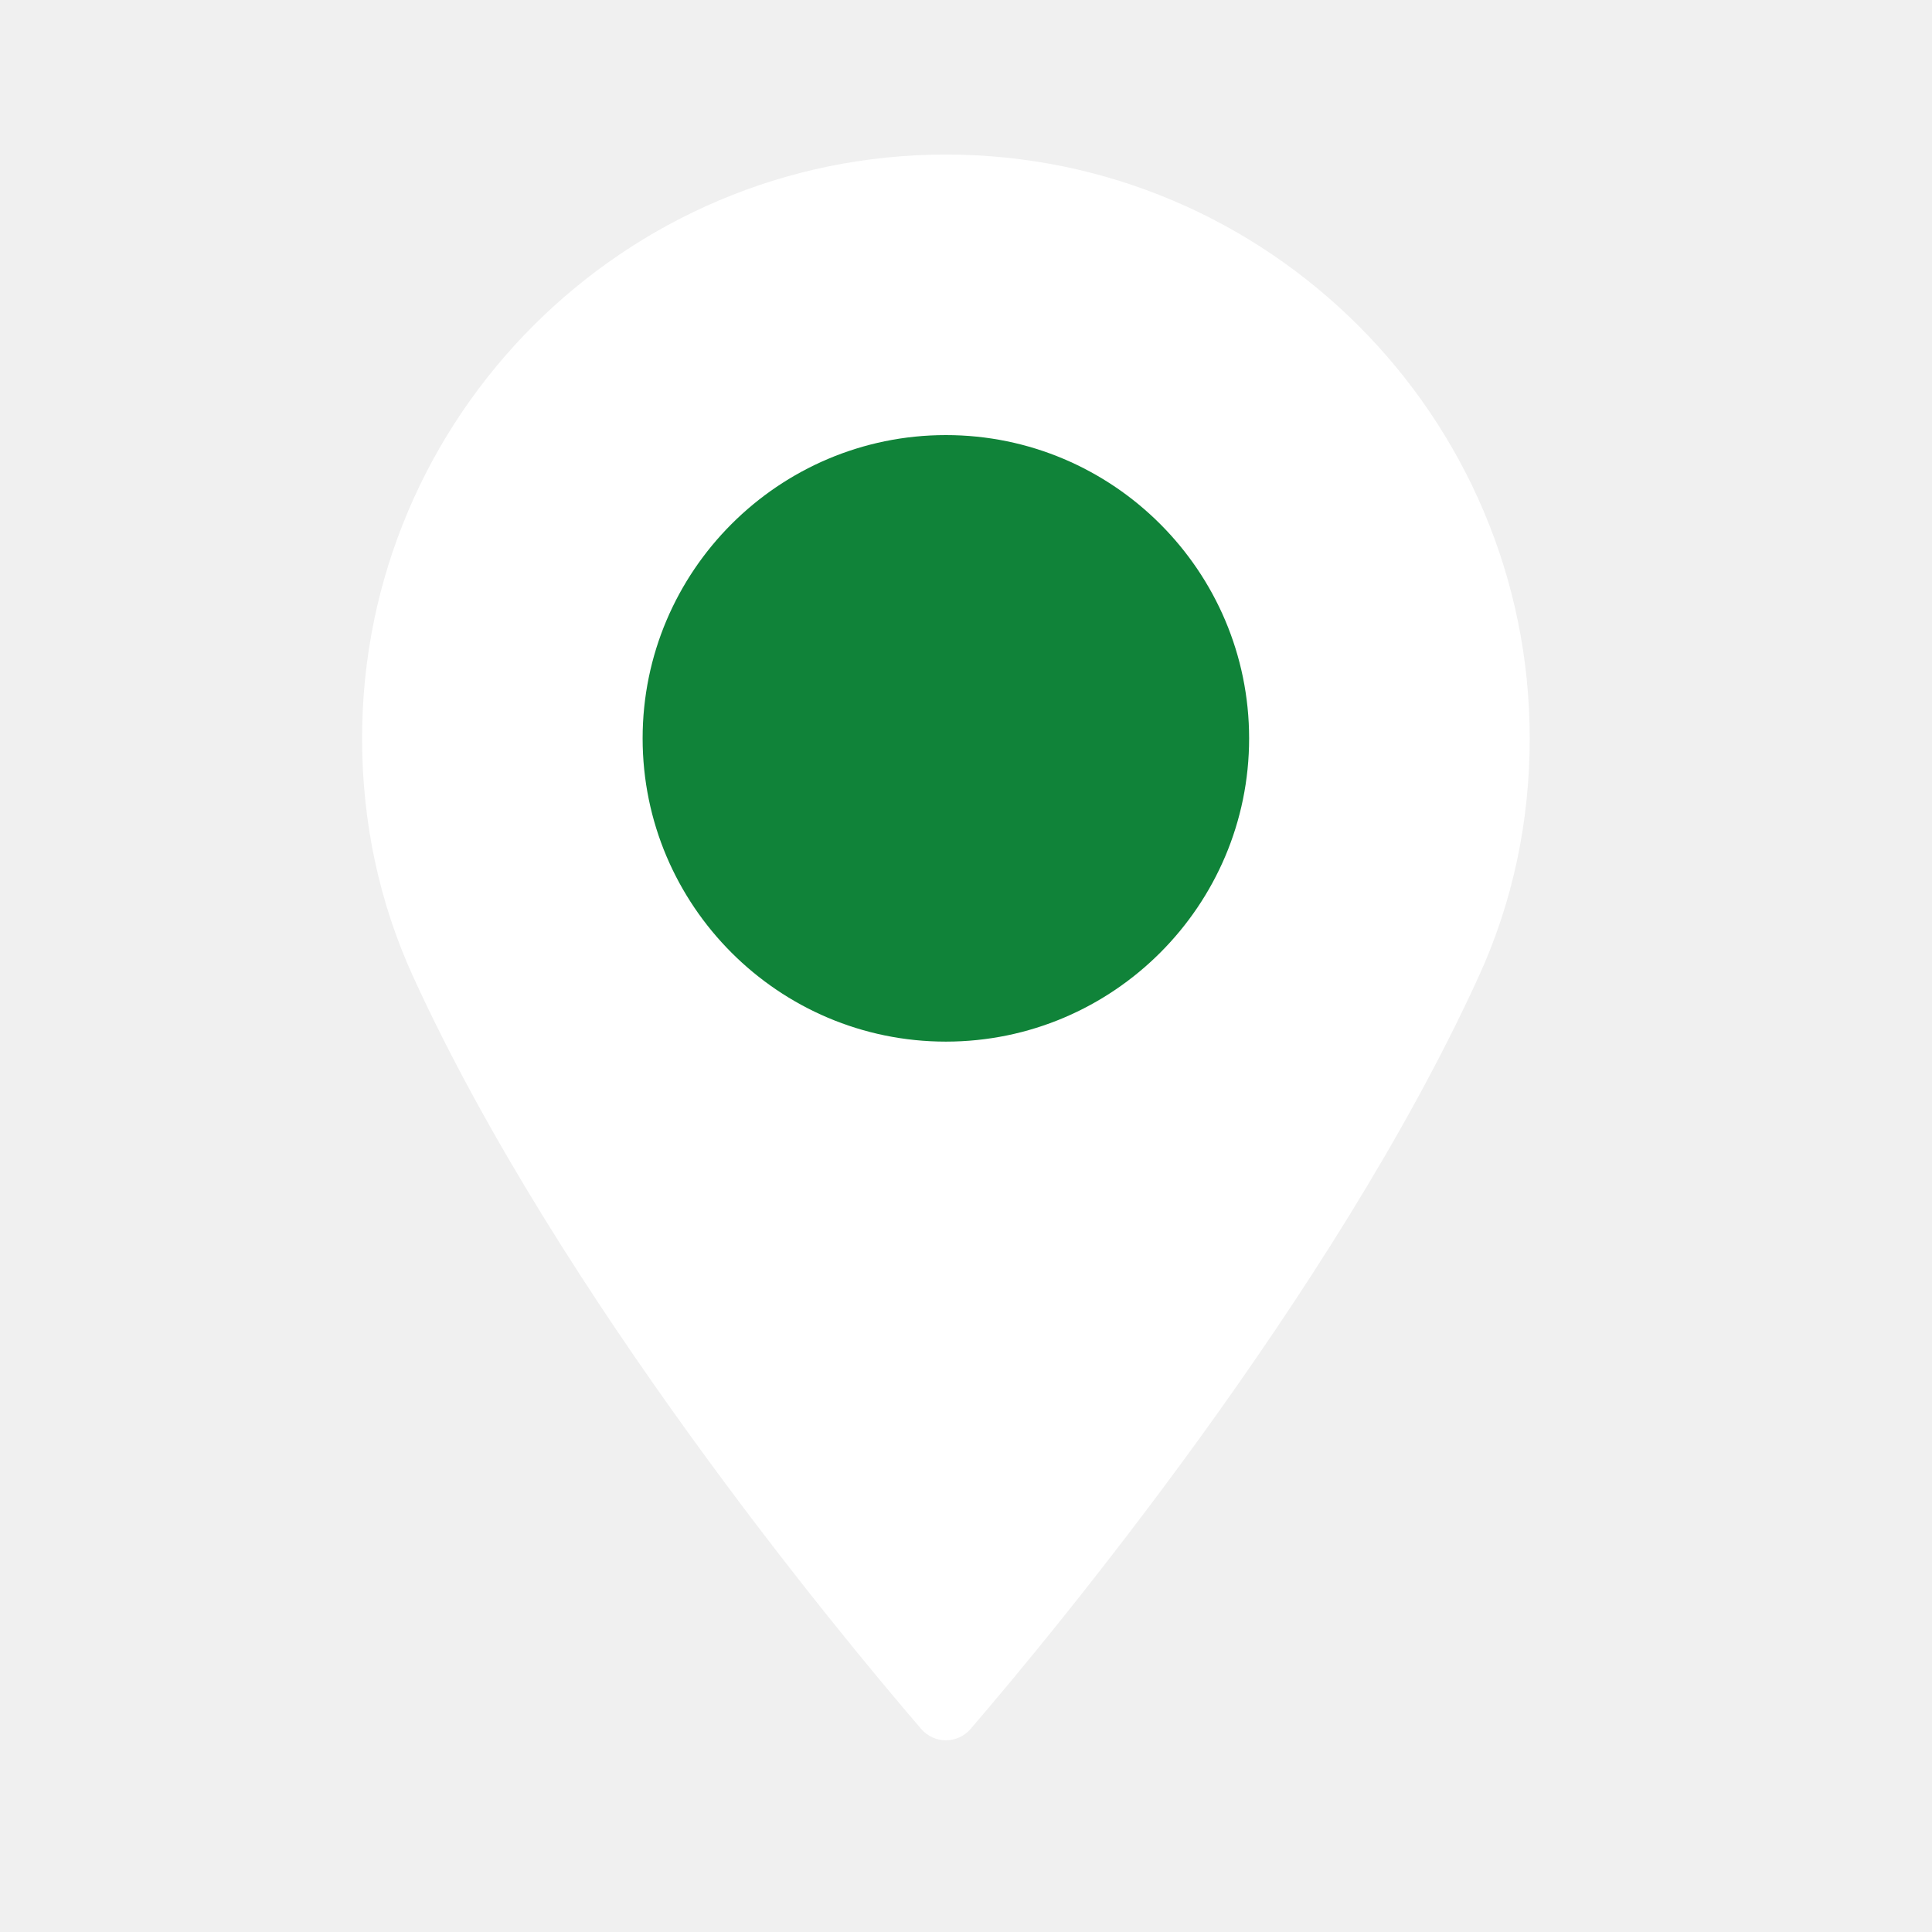
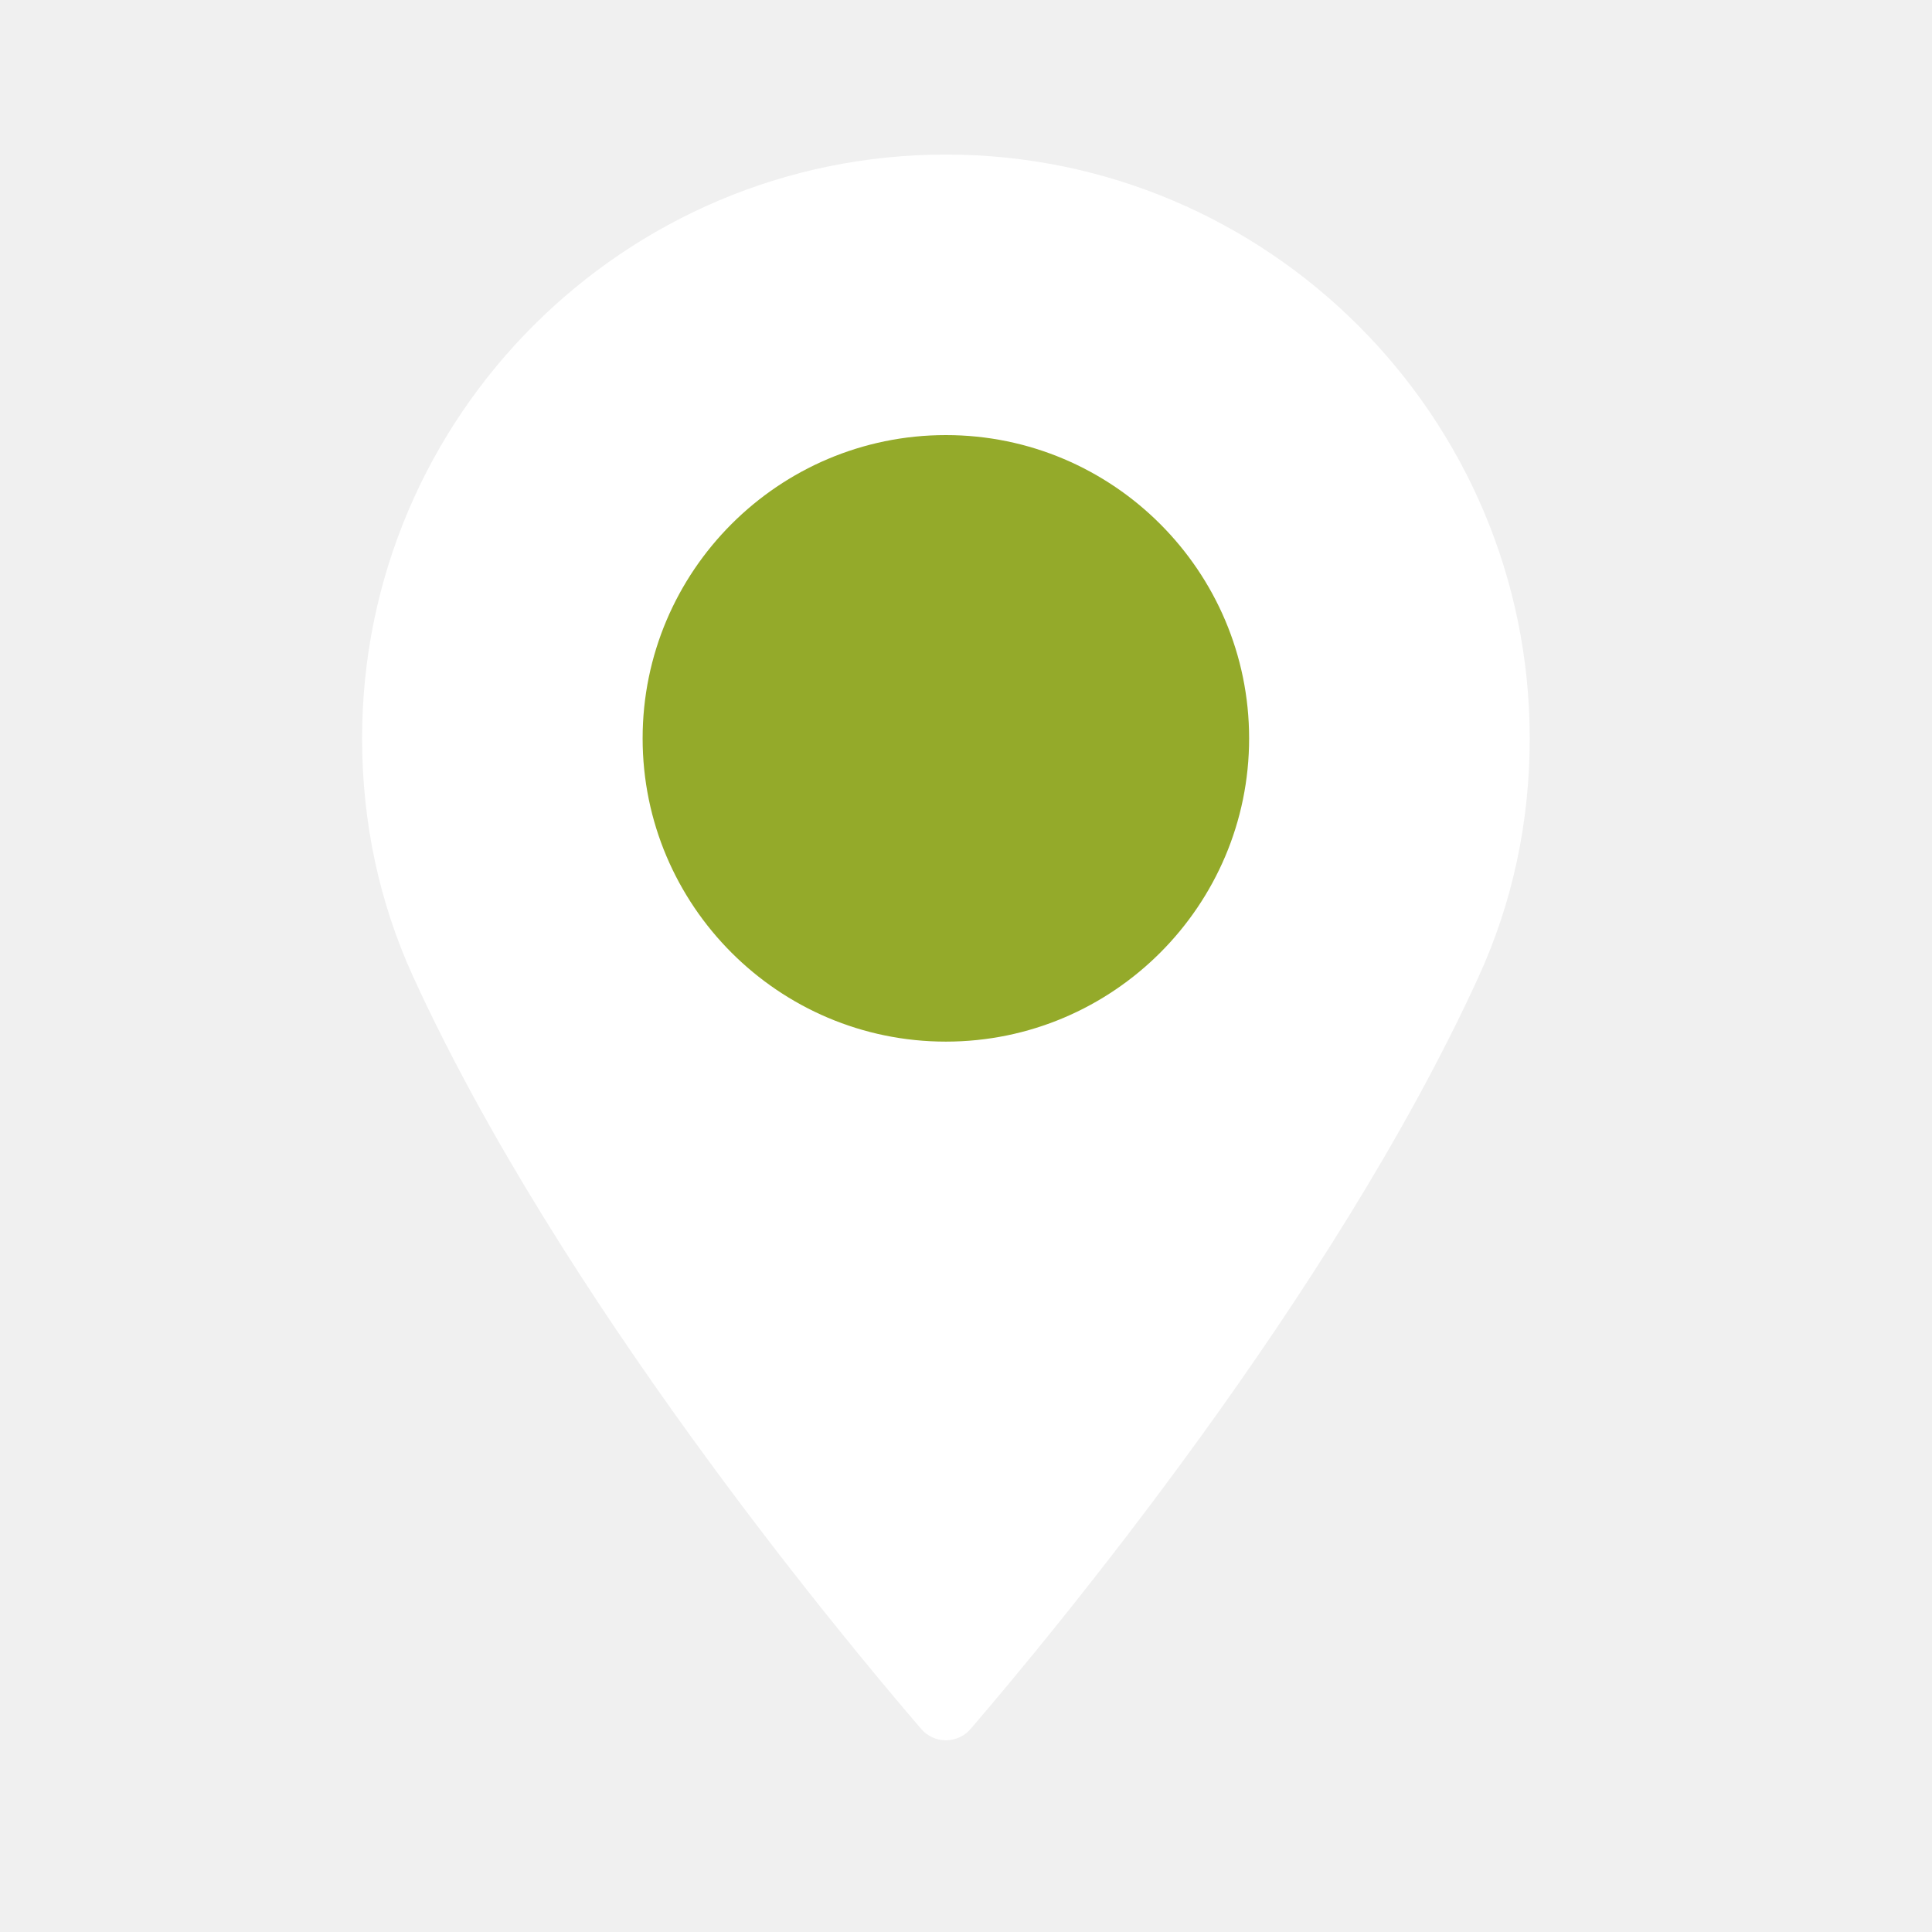
<svg xmlns="http://www.w3.org/2000/svg" width="50px" height="50px" viewBox="0 0 50 50" version="1.1">
  <g id="ic_poi_green_point" stroke="none" stroke-width="1" fill="none" fill-rule="evenodd">
    <g id="Icon">
      <path d="M24.479,4 C16.149,4 9.371,10.778 9.371,19.109 C9.371,21.282 9.816,23.357 10.692,25.276 C14.47,33.542 21.712,42.27 23.842,44.747 C24.002,44.932 24.235,45.039 24.48,45.039 C24.724,45.039 24.957,44.932 25.117,44.747 C27.246,42.27 34.489,33.543 38.267,25.276 C39.144,23.357 39.589,21.282 39.589,19.109 C39.588,10.778 32.81,4 24.479,4 Z" id="Shape" fill="#FFFFFF" fill-rule="nonzero" />
-       <path d="M24.479,26.957 C20.152,26.957 16.631,23.436 16.631,19.109 C16.631,14.781 20.152,11.26 24.479,11.26 C28.806,11.26 32.327,14.781 32.327,19.109 C32.328,23.436 28.807,26.957 24.479,26.957 Z" id="Color" fill="#108339" />
+       <path d="M24.479,26.957 C20.152,26.957 16.631,23.436 16.631,19.109 C16.631,14.781 20.152,11.26 24.479,11.26 C28.806,11.26 32.327,14.781 32.327,19.109 C32.328,23.436 28.807,26.957 24.479,26.957 Z" id="Color" fill="#94aa2a" />
      <rect id="Rectangle" x="0" y="0" width="50" height="50" />
    </g>
  </g>
</svg>
